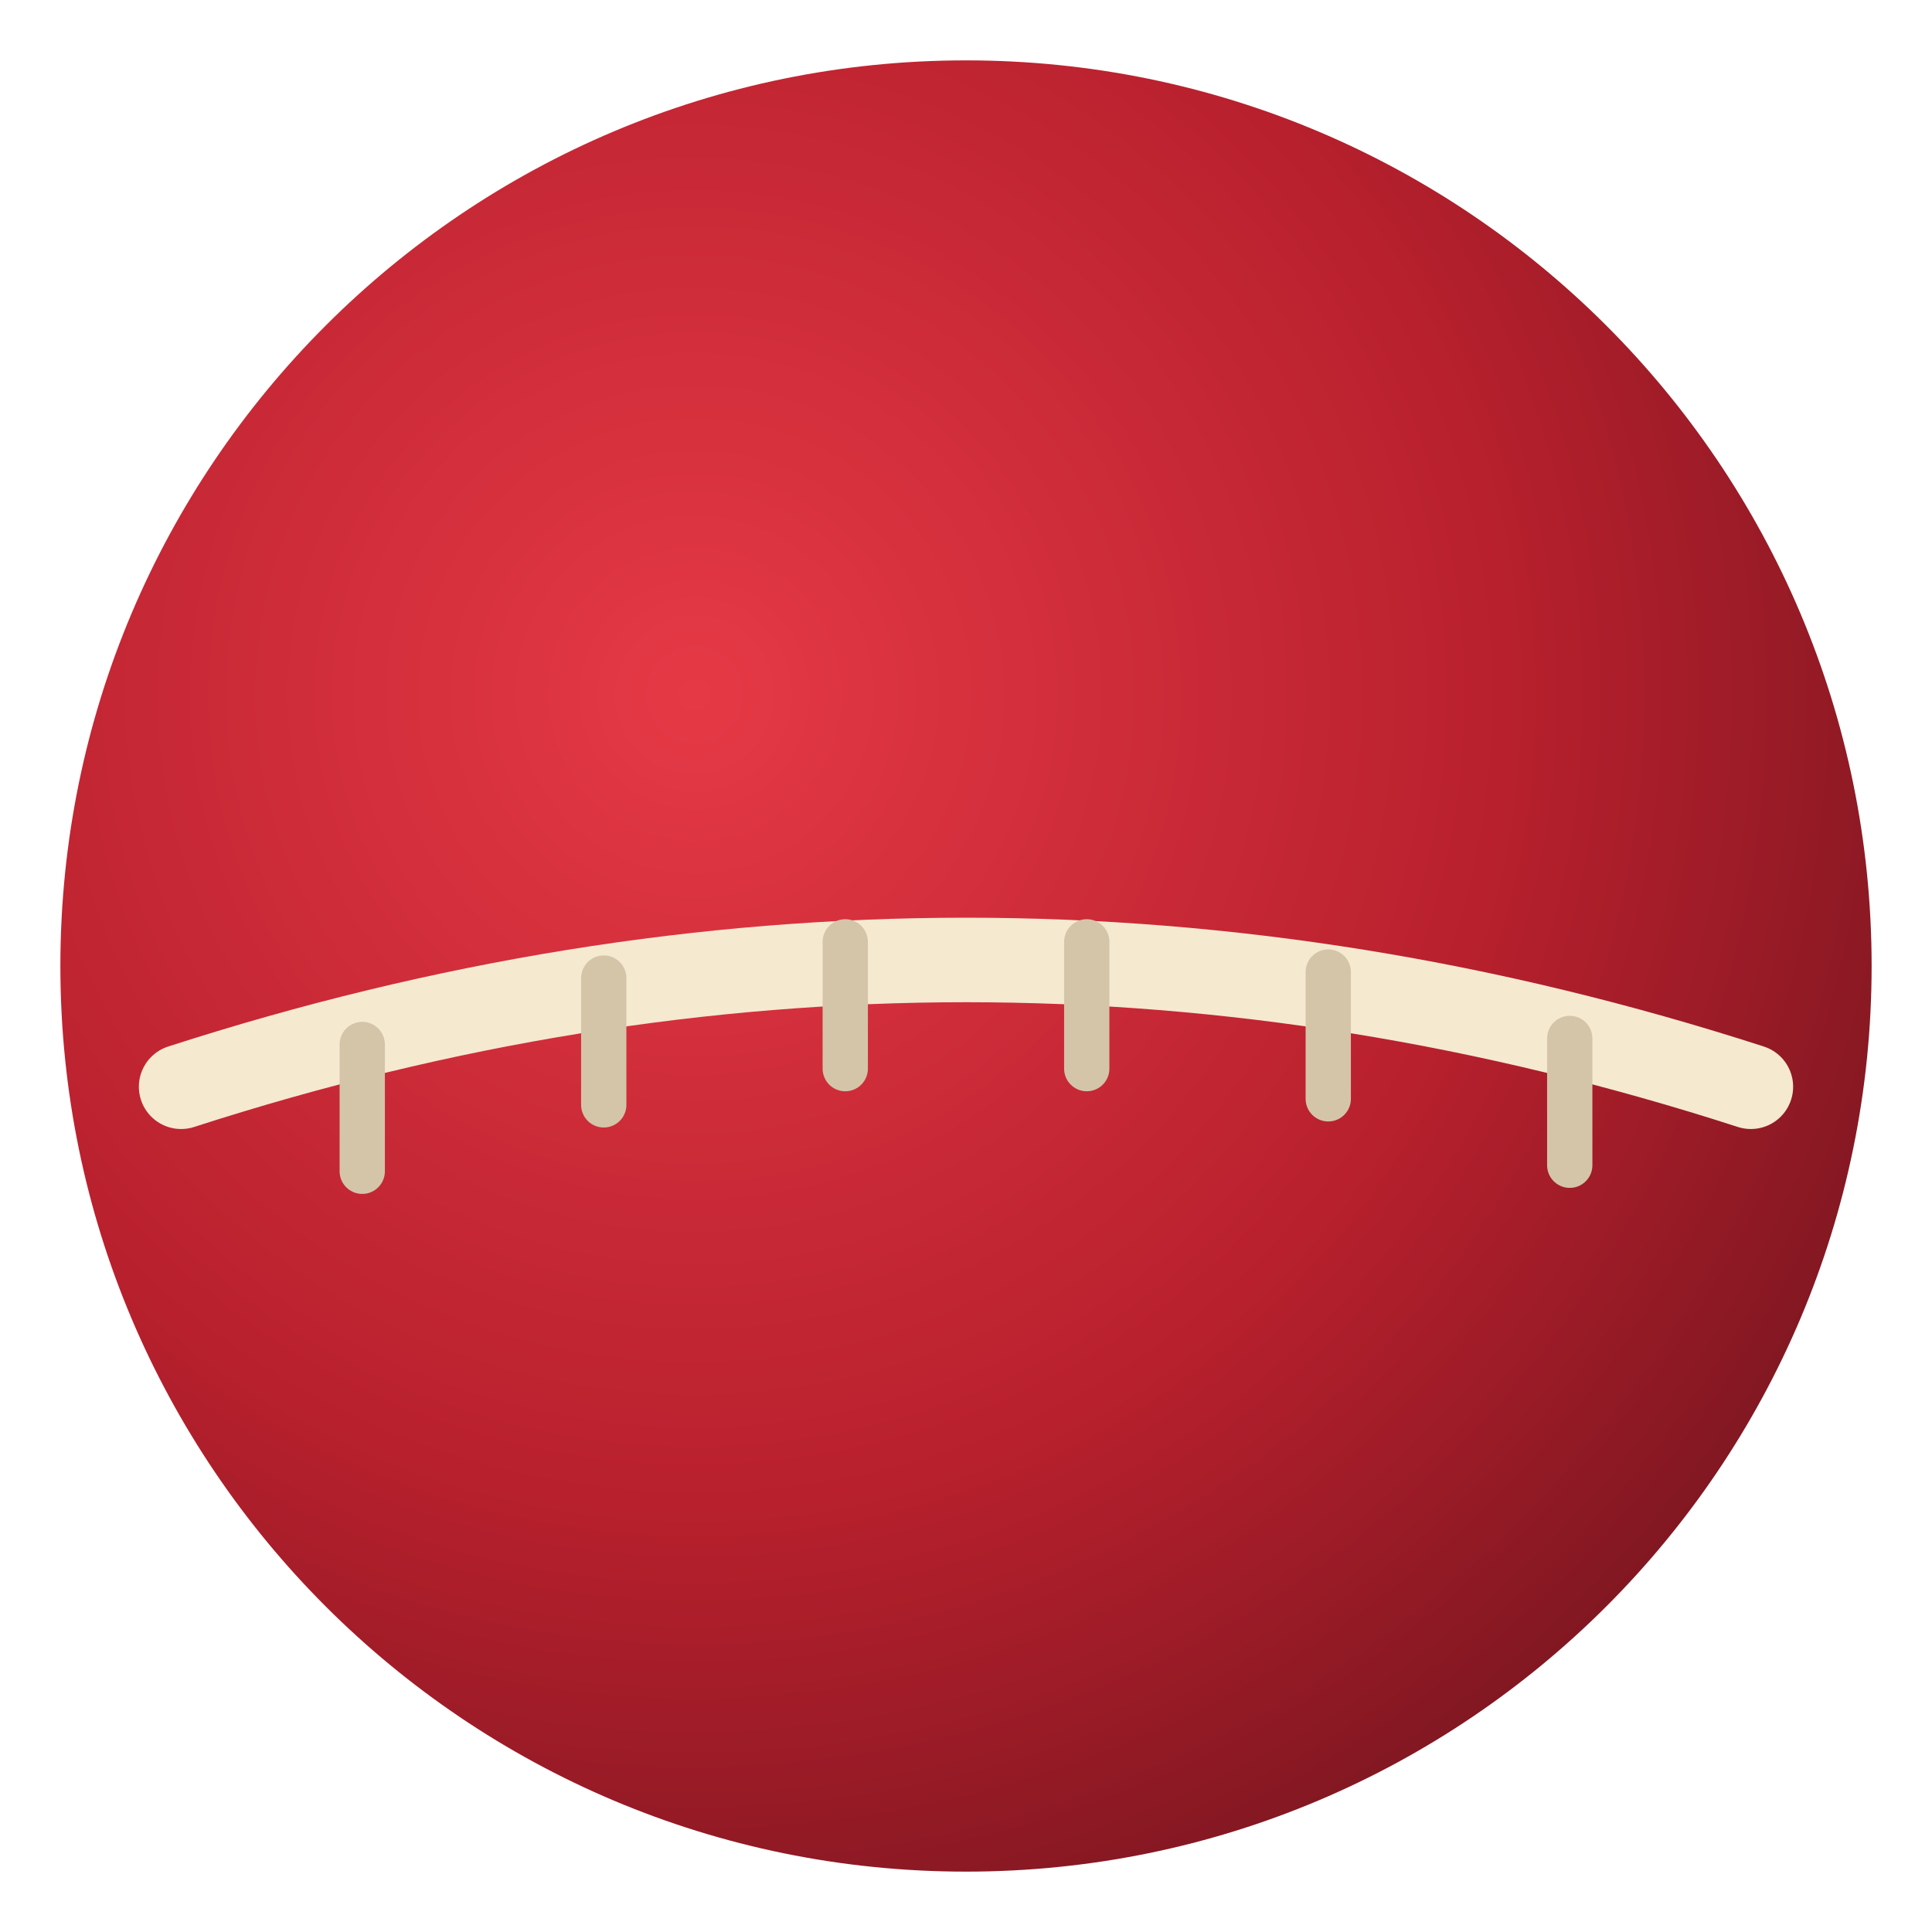
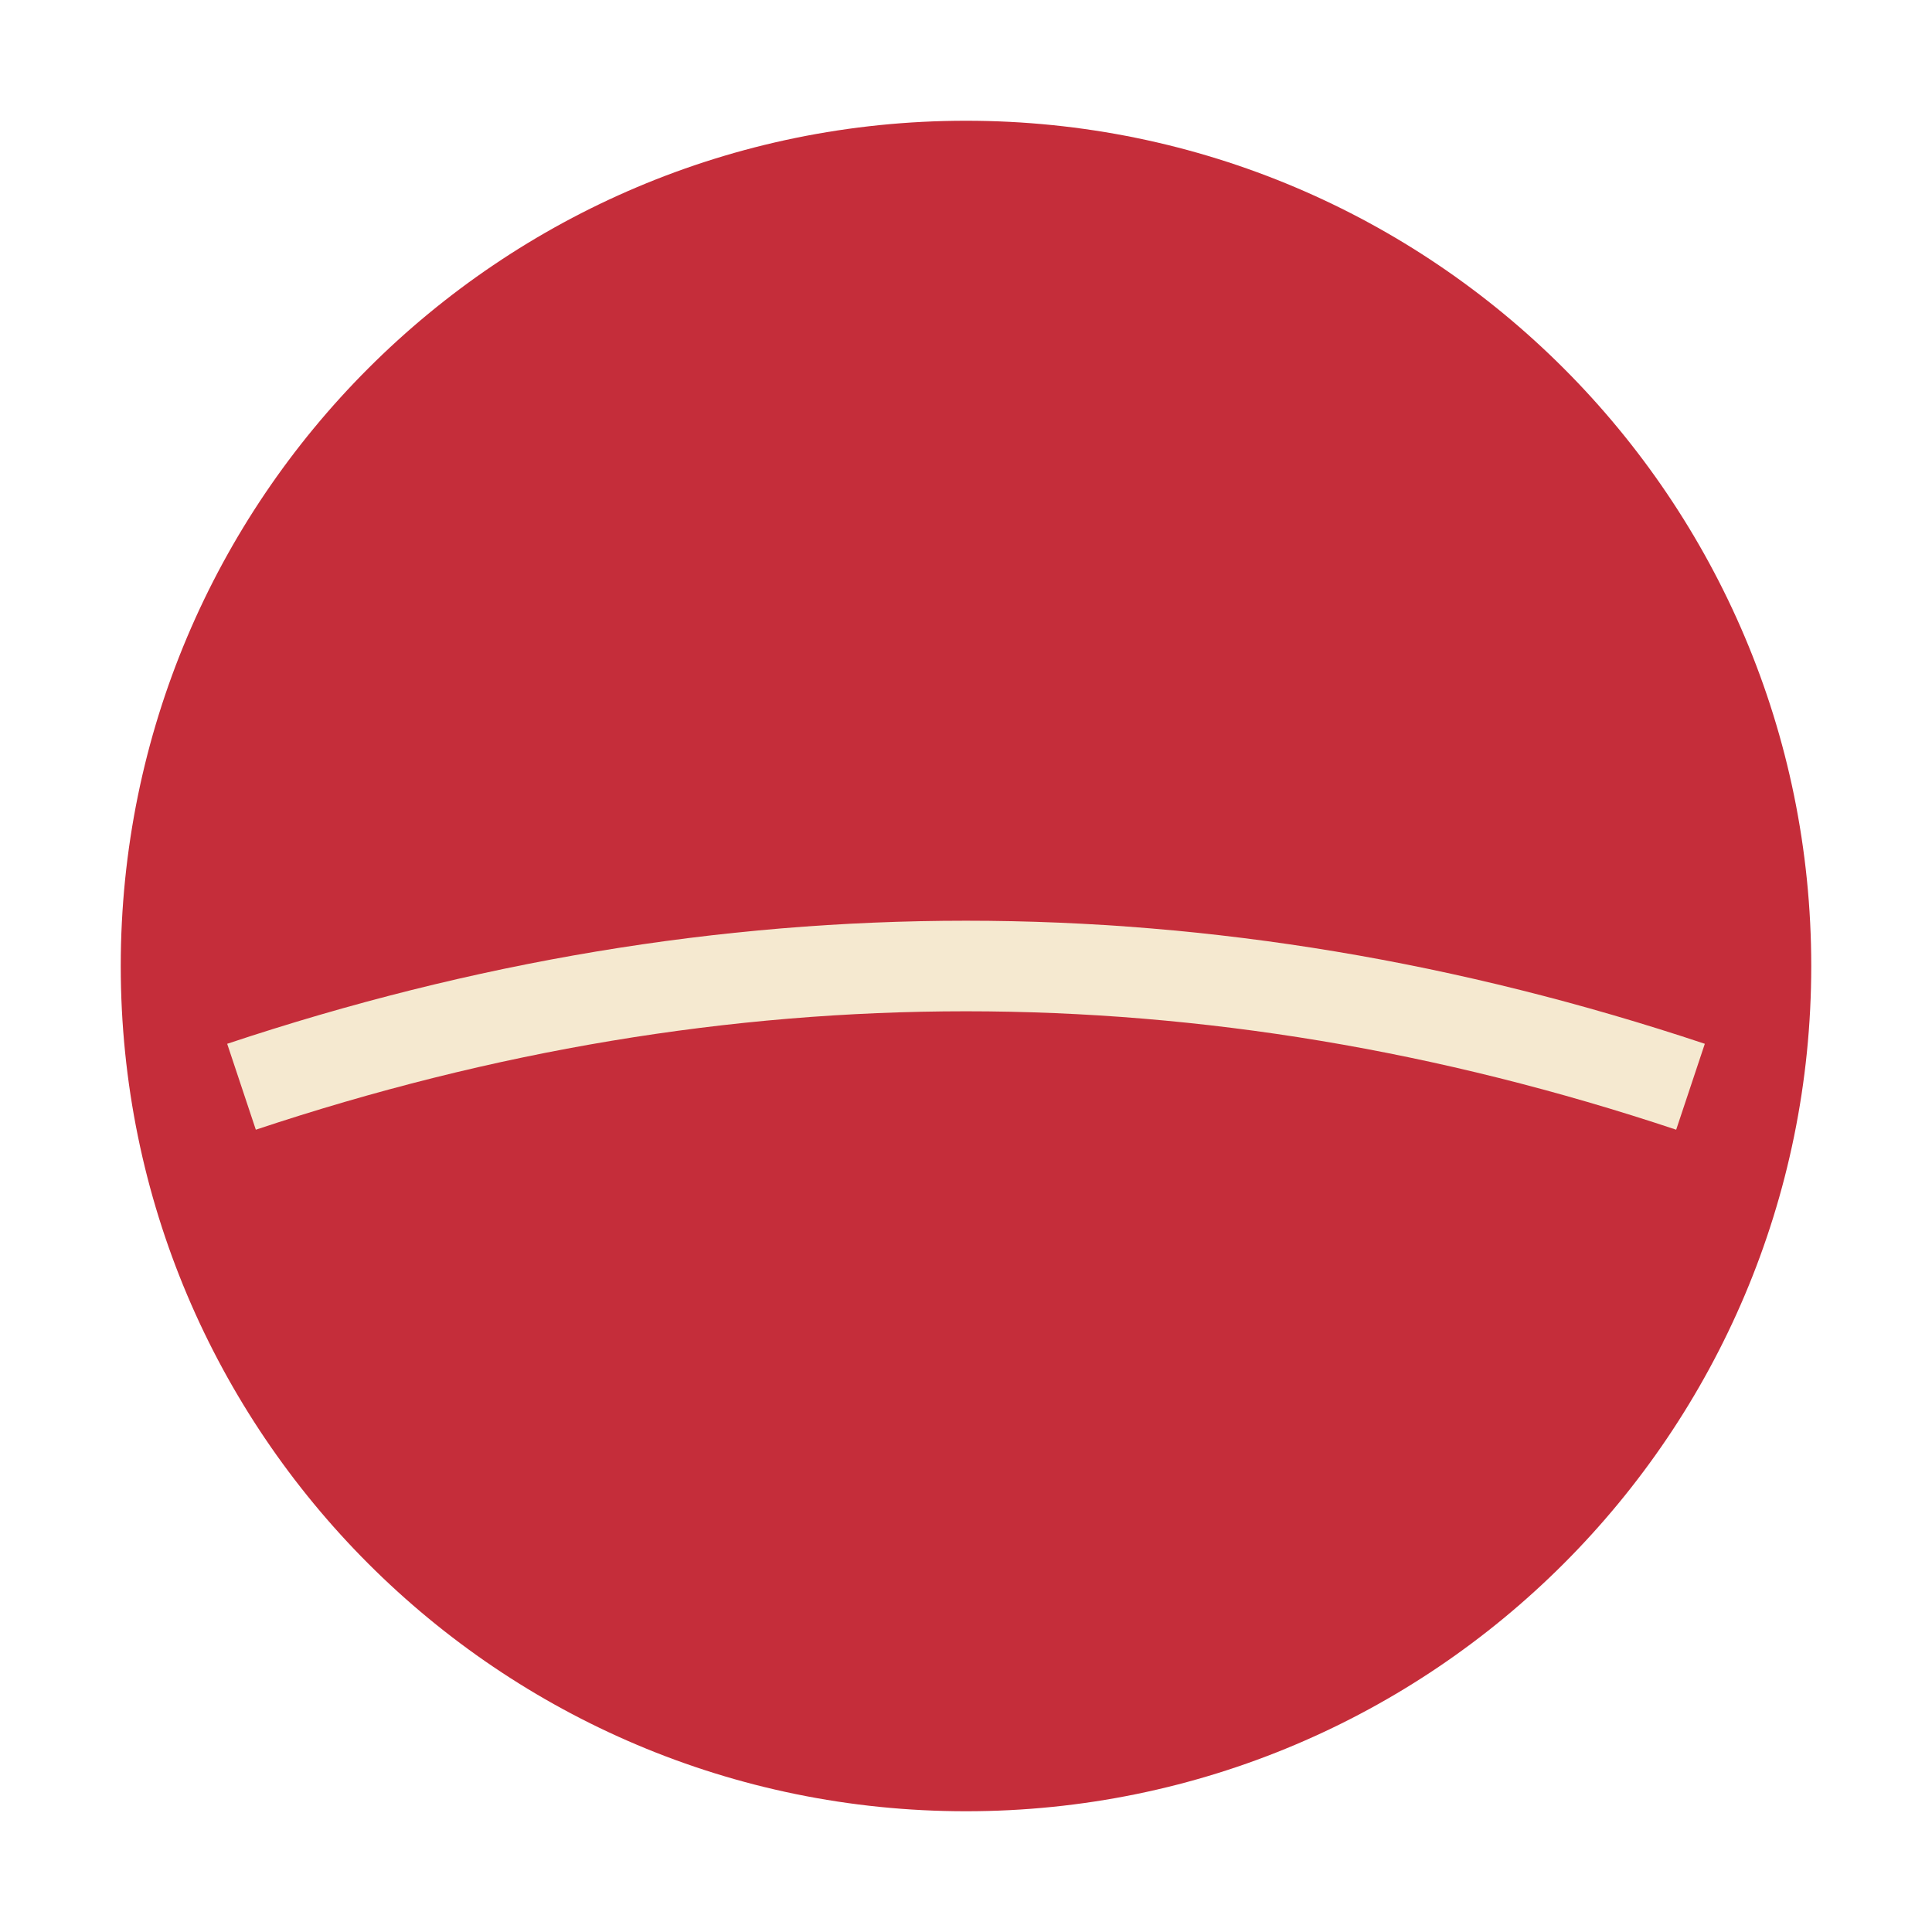
<svg xmlns="http://www.w3.org/2000/svg" viewBox="0 0 32 32">
-   <defs>
-     <radialGradient id="b" cx="0.35" cy="0.35" r="0.75">
-       <stop offset="0" stop-color="#E63946" />
-       <stop offset="0.6" stop-color="#B8202D" />
-       <stop offset="1" stop-color="#7A1620" />
-     </radialGradient>
-   </defs>
-   <circle cx="16" cy="16" r="15" fill="url(#b)" />
-   <path d="M 3 18 Q 16 13.8 29 18" stroke="#F5E9D0" stroke-width="1.4" fill="none" stroke-linecap="round" />
-   <g stroke="#D4C5A8" stroke-width="0.75" stroke-linecap="round">
-     <line x1="6" y1="17.3" x2="6" y2="19.4" />
-     <line x1="10" y1="16.2" x2="10" y2="18.3" />
-     <line x1="14" y1="15.6" x2="14" y2="17.7" />
-     <line x1="18" y1="15.6" x2="18" y2="17.7" />
-     <line x1="22" y1="16.1" x2="22" y2="18.2" />
-     <line x1="26" y1="17.2" x2="26" y2="19.3" />
-   </g>
+   <circle cx="16" cy="16" r="14" fill="#c52d3a" />
+   <path d="M4 18Q16 14 28 18" stroke="#f5e9d0" stroke-width="1.5" fill="none" />
</svg>
